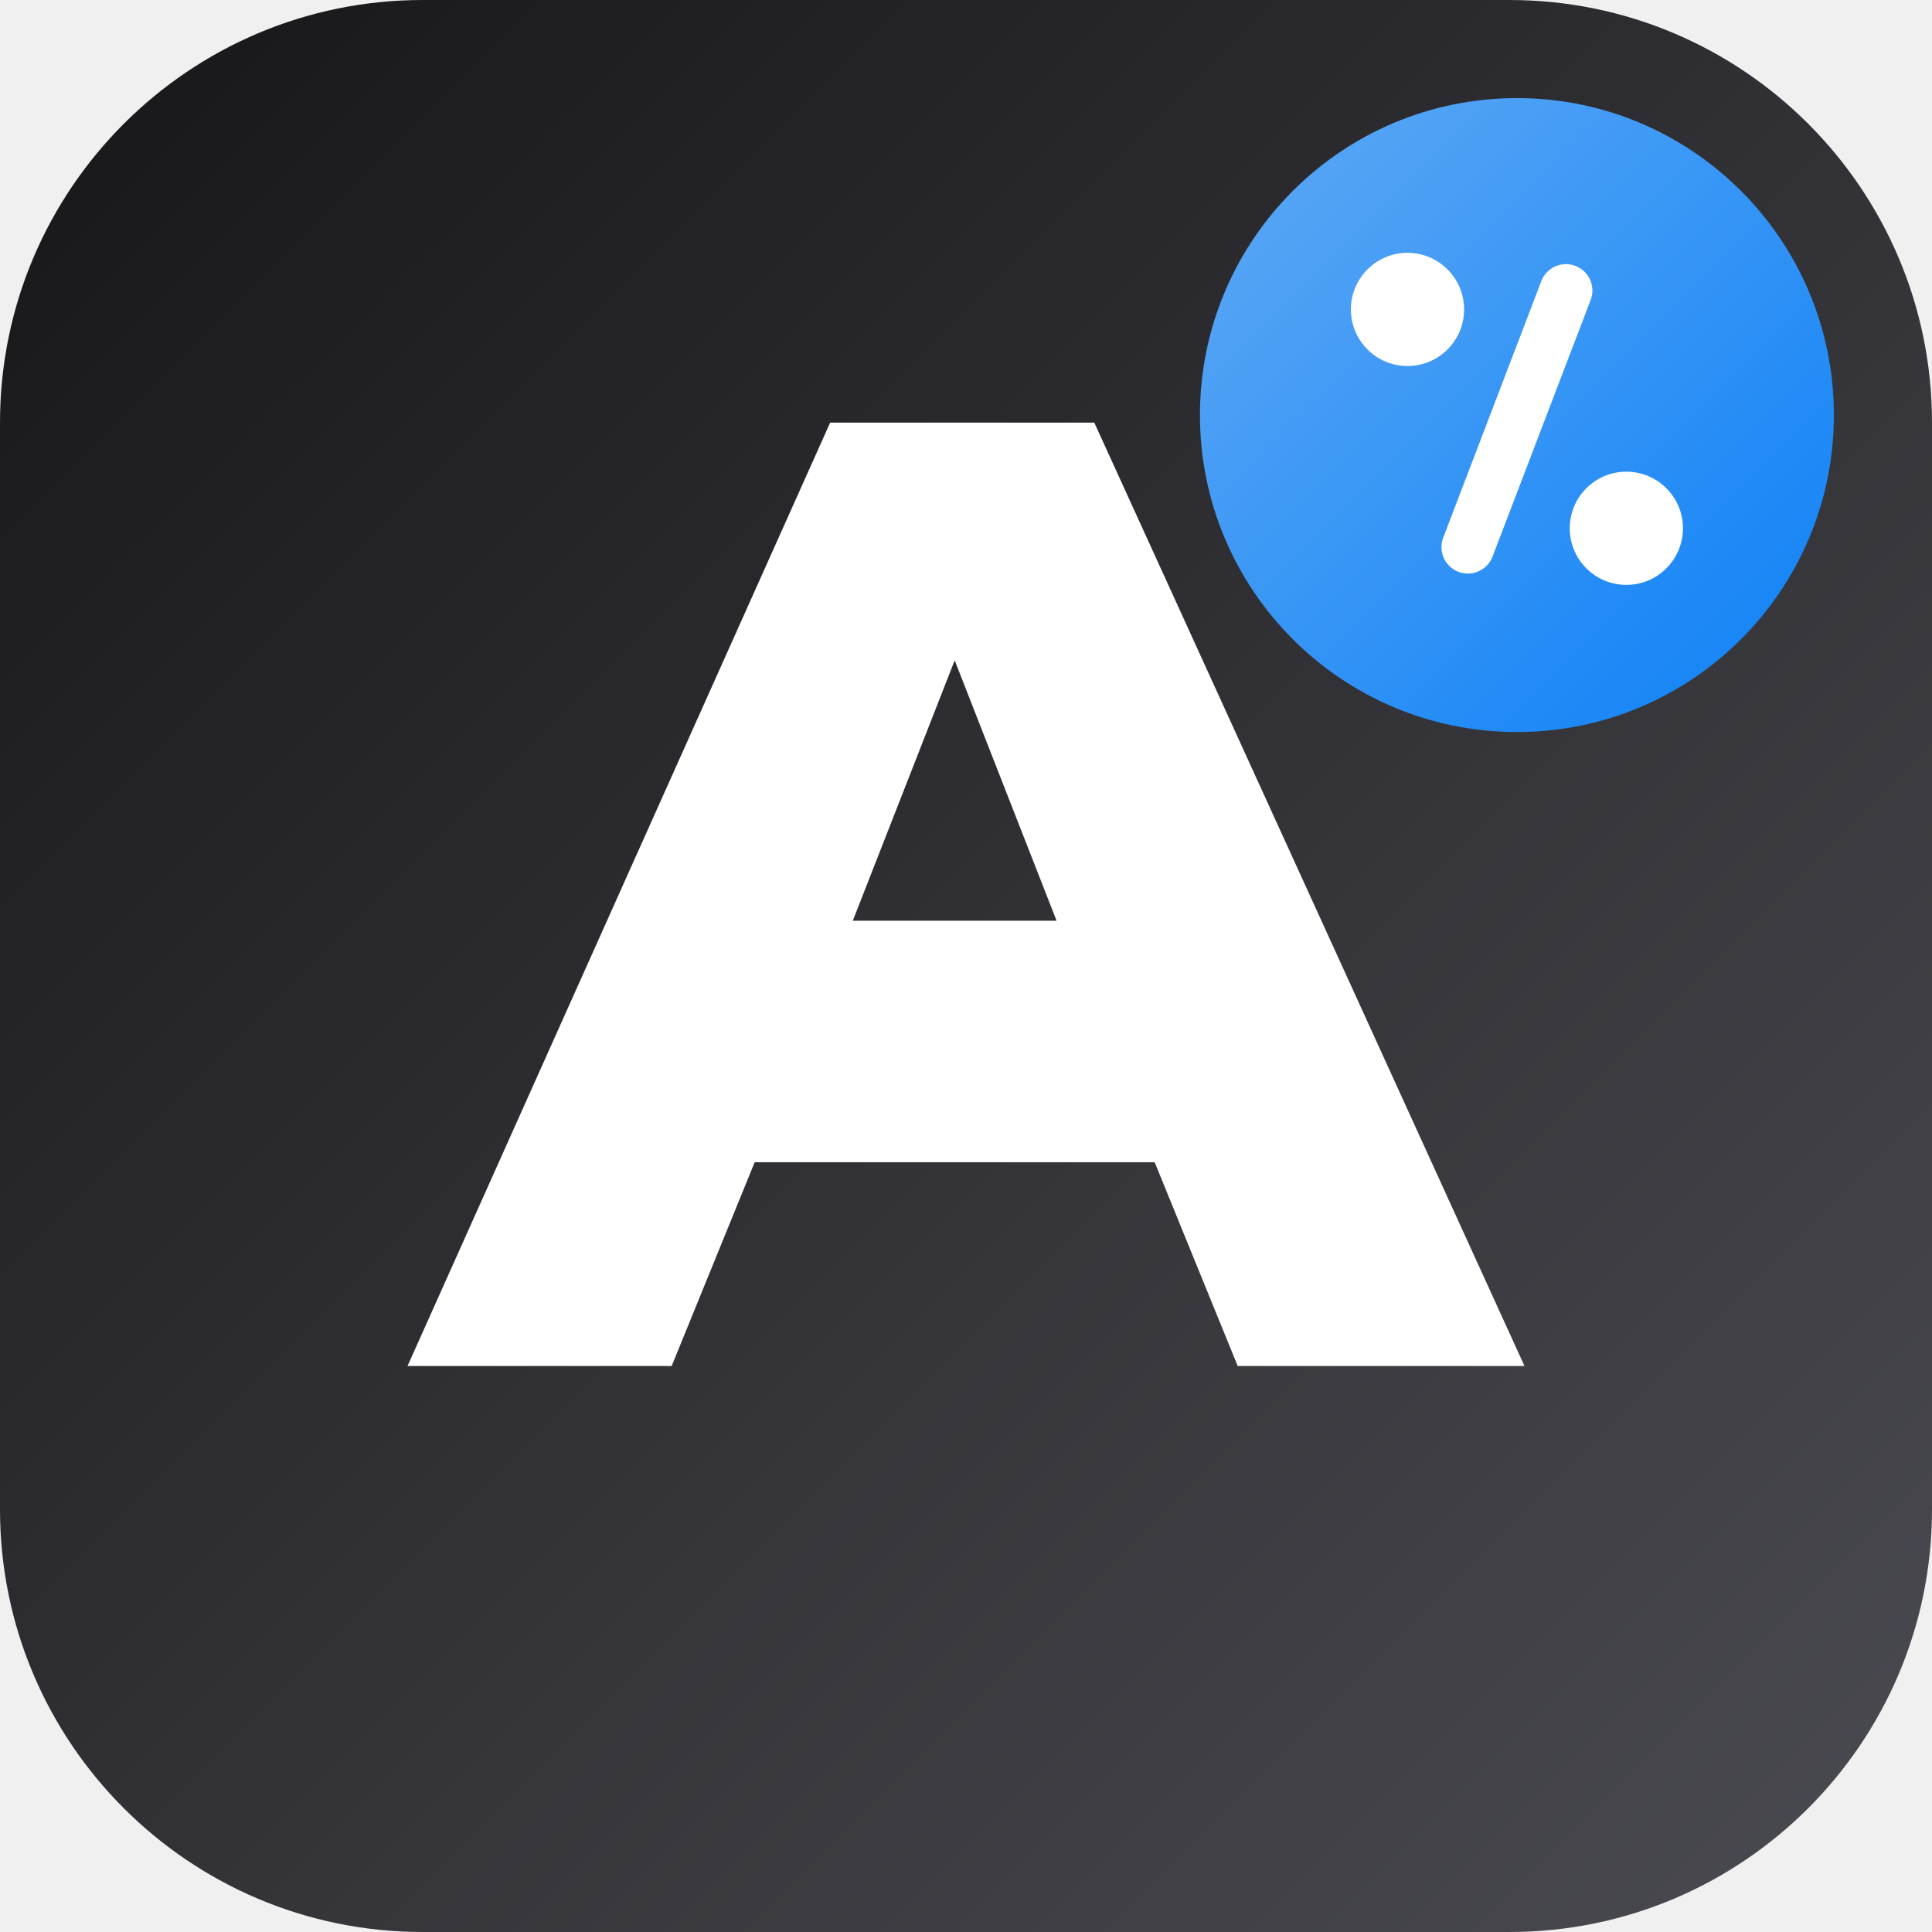
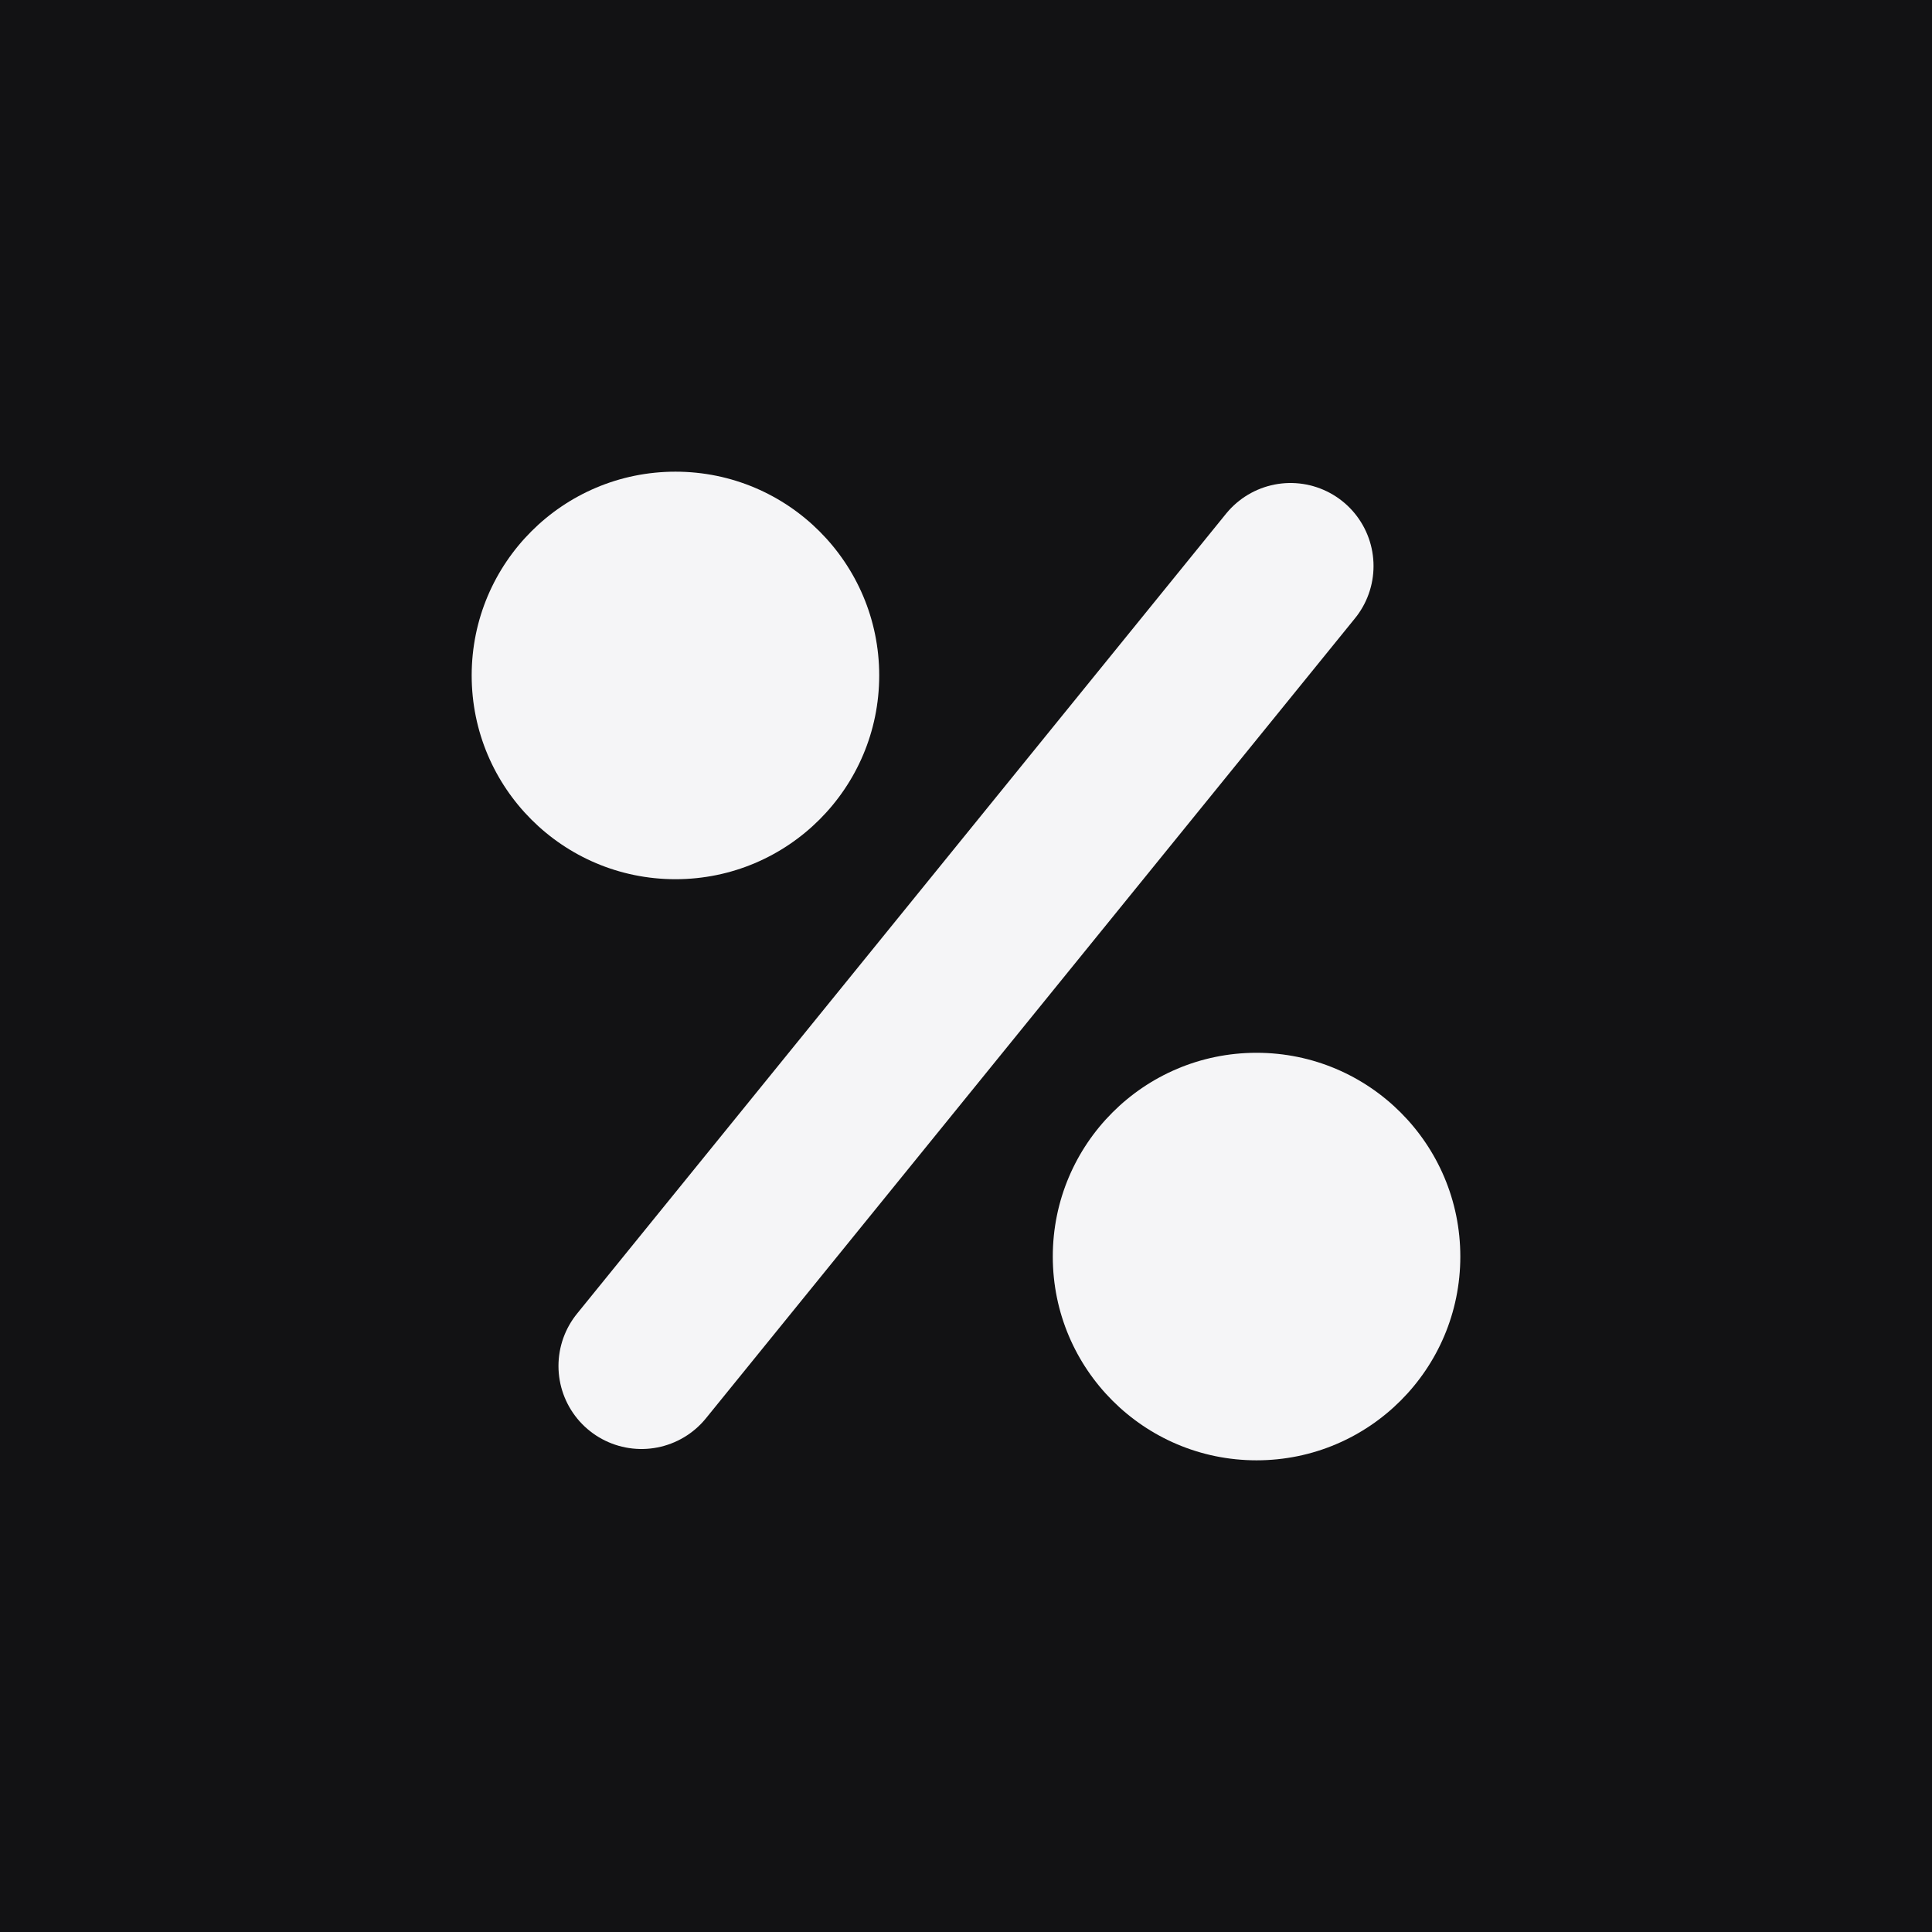
<svg xmlns="http://www.w3.org/2000/svg" viewBox="0 0 512 512" role="img" aria-labelledby="title desc">
-   <defs>
-     <linearGradient id="bg" x1="0" y1="0" x2="1" y2="1">
-       <stop offset="0" stop-color="#161618" />
-       <stop offset="1" stop-color="#4b4b52" />
-     </linearGradient>
-     <linearGradient id="accent" x1="0" y1="0" x2="1" y2="1">
-       <stop offset="0" stop-color="#62b0ff" />
-       <stop offset="1" stop-color="#0a84ff" />
-     </linearGradient>
-   </defs>
-   <rect width="512" height="512" rx="112" fill="url(#bg)" />
-   <circle cx="402" cy="110" r="84" fill="url(#accent)" opacity=".95" />
-   <path d="M108 362 220 112h70l114 250h-76l-22-54H200l-22 54h-70Zm118-118h54l-27-69-27 69Z" fill="#fff" />
-   <circle cx="373" cy="82" r="15" fill="#fff" />
-   <circle cx="431" cy="140" r="15" fill="#fff" />
-   <path d="m389 145 26-68" stroke="#fff" stroke-width="14" stroke-linecap="round" />
+   <rect width="512" height="512" fill="#121214" />
+   <circle cx="179" cy="179" r="54" fill="#f5f5f7" />
+   <circle cx="333" cy="333" r="54" fill="#f5f5f7" />
+   <path d="M170 362 342 150" stroke="#f5f5f7" stroke-width="44" stroke-linecap="round" />
</svg>
